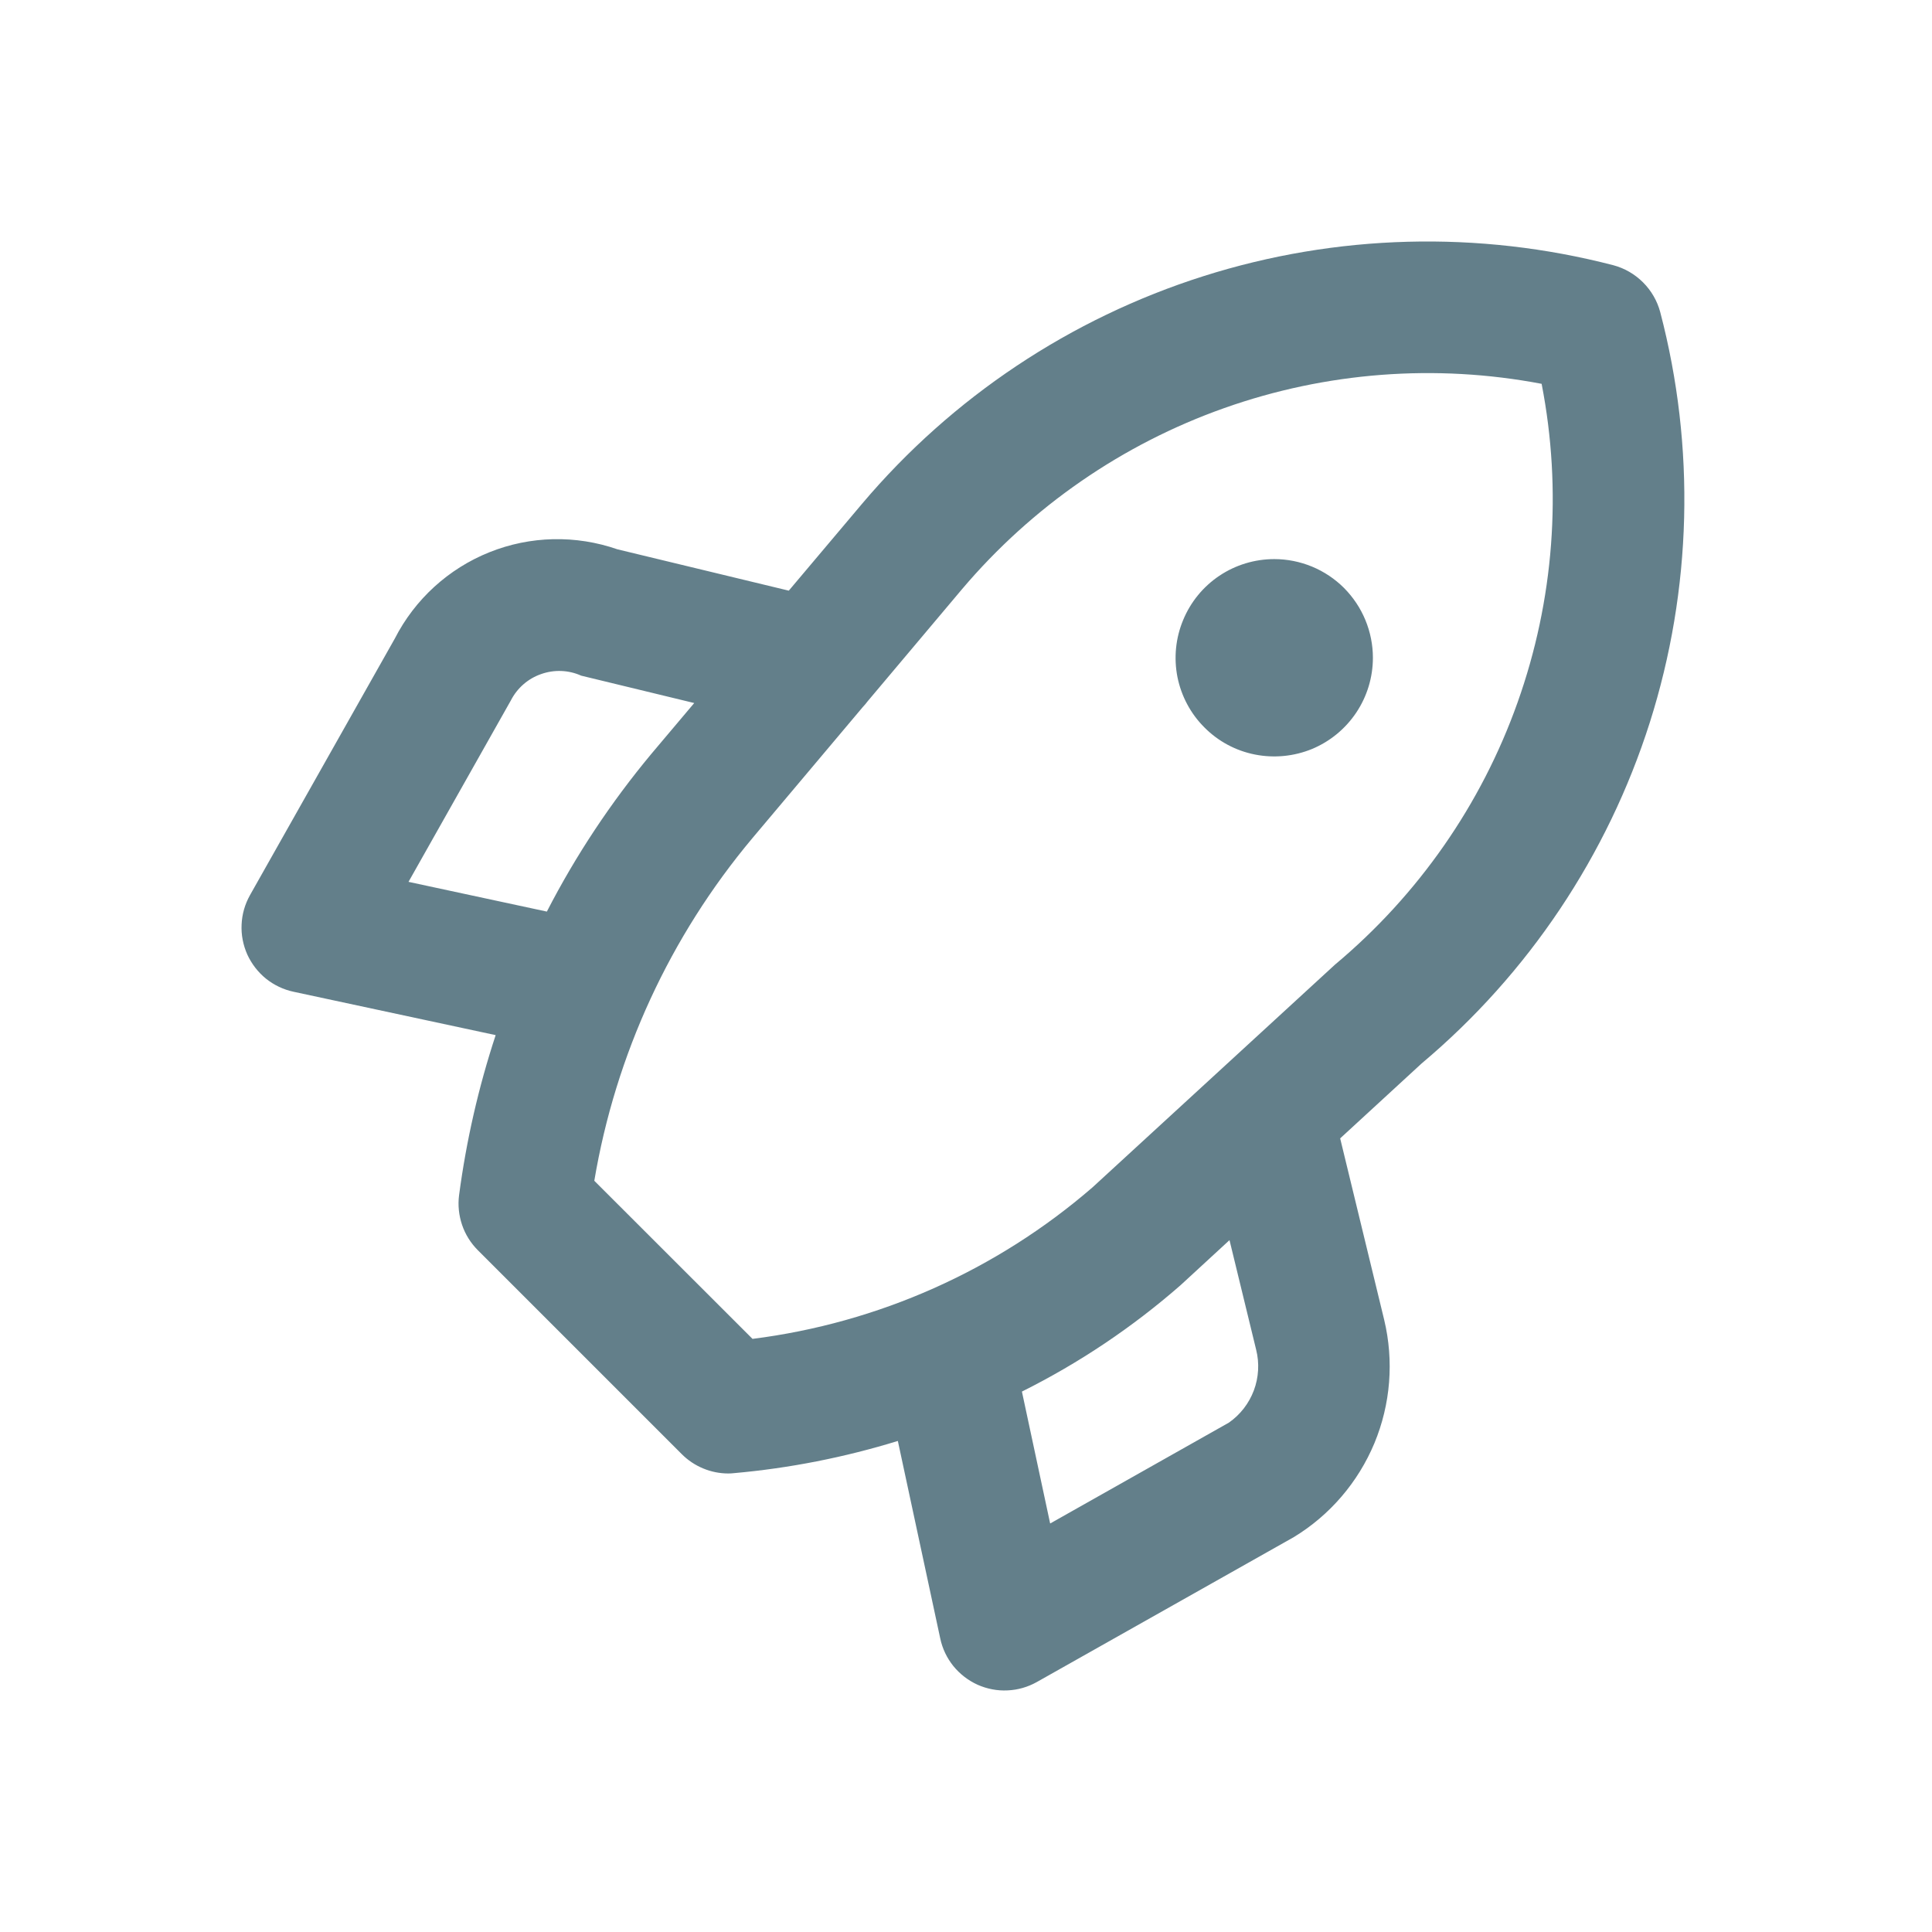
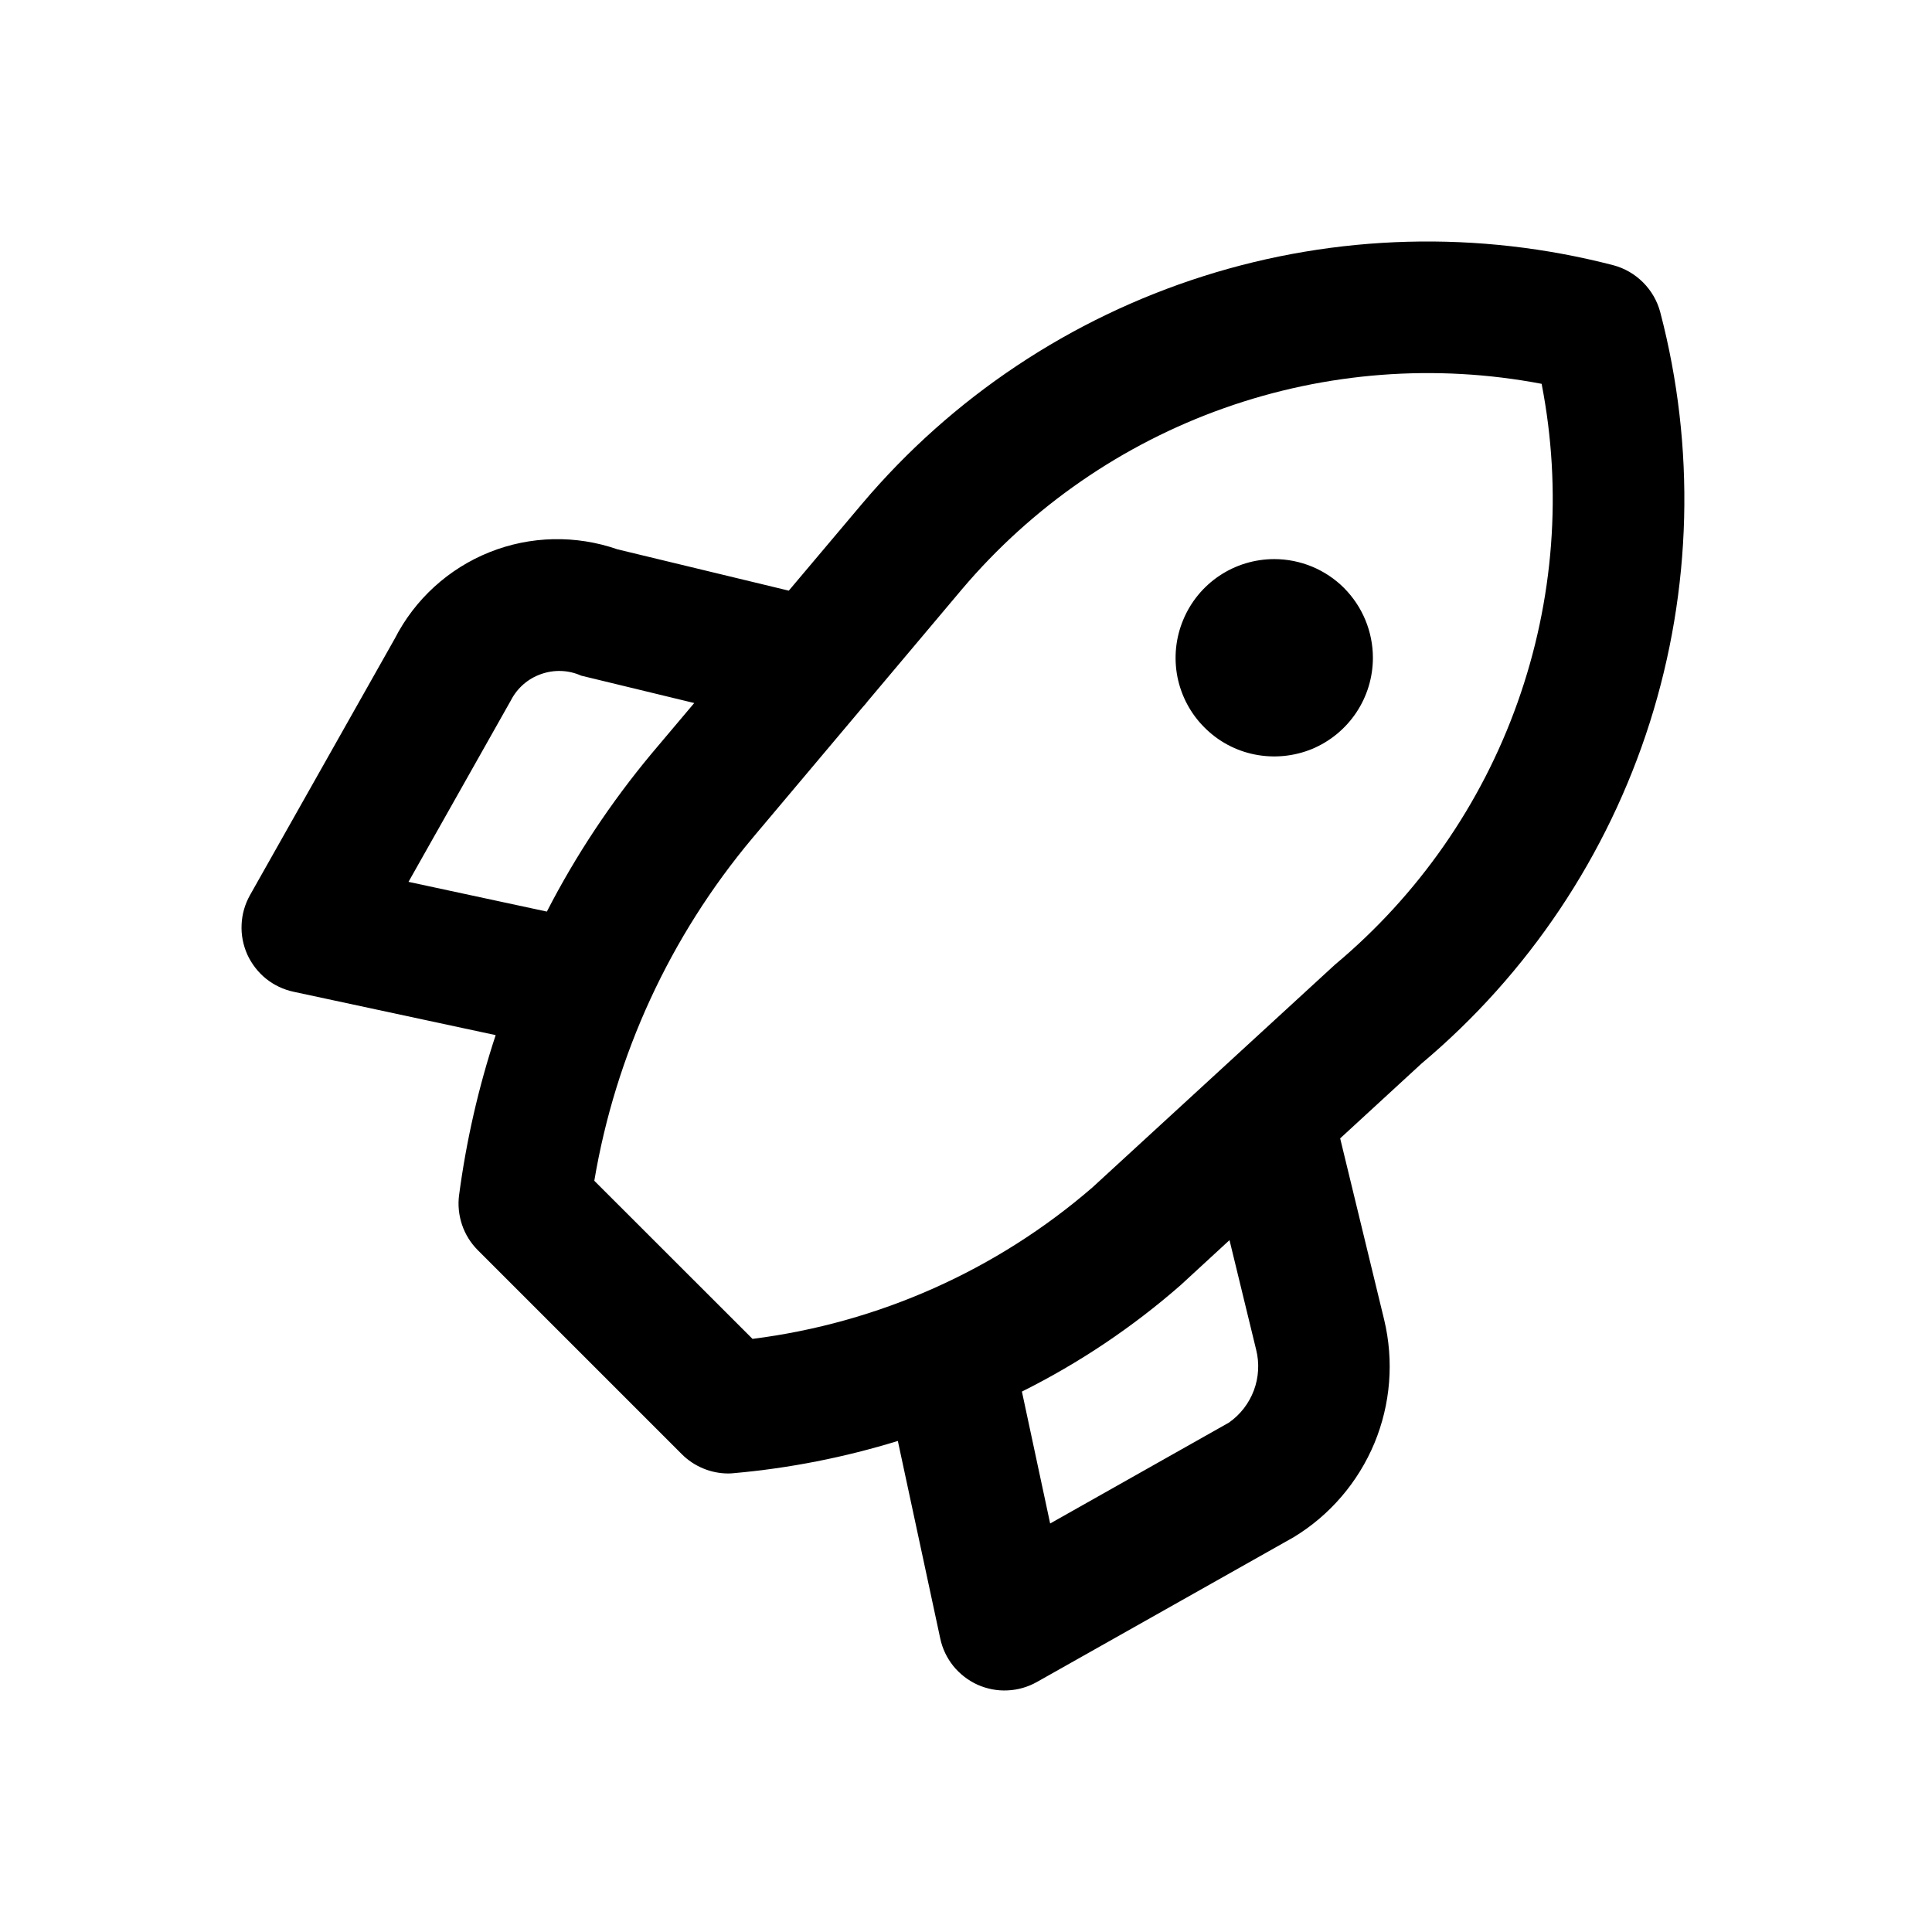
<svg xmlns="http://www.w3.org/2000/svg" width="18" height="18" viewBox="0 0 18 18" fill="none">
-   <path d="M15.468 2.908C15.44 2.803 15.385 2.708 15.308 2.631C15.231 2.554 15.136 2.499 15.031 2.471C13.774 2.145 12.45 2.18 11.212 2.573C9.974 2.966 8.872 3.7 8.033 4.692L7.349 5.503L5.753 5.118C5.365 4.983 4.941 4.992 4.56 5.145C4.178 5.298 3.865 5.584 3.678 5.95L2.329 8.34C2.282 8.424 2.255 8.517 2.251 8.613C2.246 8.709 2.265 8.805 2.304 8.893C2.344 8.98 2.403 9.057 2.478 9.118C2.553 9.178 2.641 9.22 2.735 9.24L4.618 9.644C4.458 10.13 4.344 10.629 4.277 11.136C4.265 11.229 4.275 11.323 4.305 11.412C4.335 11.501 4.386 11.582 4.452 11.648L6.352 13.548C6.409 13.605 6.476 13.65 6.551 13.681C6.625 13.712 6.705 13.728 6.785 13.728C6.803 13.728 6.82 13.727 6.838 13.725C7.356 13.679 7.868 13.578 8.365 13.425L8.76 15.265C8.78 15.36 8.822 15.447 8.882 15.522C8.943 15.597 9.02 15.656 9.107 15.696C9.195 15.735 9.291 15.754 9.387 15.749C9.483 15.745 9.576 15.718 9.66 15.671L12.054 14.321C12.39 14.117 12.653 13.81 12.805 13.446C12.956 13.082 12.988 12.68 12.896 12.296L12.486 10.606L13.245 9.908C14.24 9.072 14.977 7.97 15.371 6.731C15.764 5.491 15.798 4.166 15.468 2.908ZM3.806 8.216L4.76 6.525C4.819 6.41 4.92 6.322 5.042 6.28C5.164 6.237 5.297 6.242 5.415 6.295L6.468 6.55L6.069 7.023C5.692 7.476 5.365 7.968 5.095 8.493L3.806 8.216ZM11.448 13.255L9.784 14.194L9.521 12.965C10.054 12.699 10.551 12.366 11 11.973L11.455 11.554L11.703 12.574C11.735 12.7 11.727 12.833 11.682 12.954C11.636 13.076 11.555 13.181 11.448 13.255ZM12.438 8.987L10.179 11.062C9.286 11.835 8.183 12.326 7.011 12.474L5.537 11.001C5.735 9.825 6.243 8.724 7.009 7.81L8.037 6.589C8.054 6.571 8.07 6.552 8.085 6.532L8.964 5.488C9.615 4.72 10.457 4.138 11.406 3.802C12.354 3.466 13.375 3.388 14.363 3.576C14.556 4.567 14.478 5.592 14.139 6.544C13.801 7.496 13.213 8.339 12.438 8.987ZM11.872 5.209C11.69 5.209 11.512 5.263 11.361 5.364C11.21 5.465 11.092 5.609 11.023 5.777C10.953 5.945 10.935 6.129 10.97 6.308C11.006 6.486 11.093 6.65 11.222 6.778C11.35 6.907 11.514 6.995 11.693 7.03C11.871 7.065 12.056 7.047 12.224 6.978C12.392 6.908 12.535 6.79 12.636 6.639C12.737 6.488 12.791 6.31 12.791 6.128C12.791 6.008 12.767 5.888 12.721 5.777C12.675 5.665 12.607 5.564 12.522 5.478C12.437 5.393 12.335 5.325 12.224 5.279C12.112 5.233 11.993 5.209 11.872 5.209Z" fill="#637F8A" />
+   <path d="M15.468 2.908C15.44 2.803 15.385 2.708 15.308 2.631C15.231 2.554 15.136 2.499 15.031 2.471C13.774 2.145 12.45 2.18 11.212 2.573C9.974 2.966 8.872 3.7 8.033 4.692L7.349 5.503L5.753 5.118C5.365 4.983 4.941 4.992 4.56 5.145C4.178 5.298 3.865 5.584 3.678 5.95L2.329 8.34C2.282 8.424 2.255 8.517 2.251 8.613C2.246 8.709 2.265 8.805 2.304 8.893C2.344 8.98 2.403 9.057 2.478 9.118C2.553 9.178 2.641 9.22 2.735 9.24L4.618 9.644C4.458 10.13 4.344 10.629 4.277 11.136C4.265 11.229 4.275 11.323 4.305 11.412C4.335 11.501 4.386 11.582 4.452 11.648L6.352 13.548C6.409 13.605 6.476 13.65 6.551 13.681C6.625 13.712 6.705 13.728 6.785 13.728C6.803 13.728 6.82 13.727 6.838 13.725C7.356 13.679 7.868 13.578 8.365 13.425L8.76 15.265C8.78 15.36 8.822 15.447 8.882 15.522C8.943 15.597 9.02 15.656 9.107 15.696C9.195 15.735 9.291 15.754 9.387 15.749C9.483 15.745 9.576 15.718 9.66 15.671L12.054 14.321C12.39 14.117 12.653 13.81 12.805 13.446C12.956 13.082 12.988 12.68 12.896 12.296L12.486 10.606L13.245 9.908C14.24 9.072 14.977 7.97 15.371 6.731C15.764 5.491 15.798 4.166 15.468 2.908ZM3.806 8.216L4.76 6.525C4.819 6.41 4.92 6.322 5.042 6.28C5.164 6.237 5.297 6.242 5.415 6.295L6.468 6.55L6.069 7.023C5.692 7.476 5.365 7.968 5.095 8.493L3.806 8.216ZM11.448 13.255L9.784 14.194L9.521 12.965C10.054 12.699 10.551 12.366 11 11.973L11.455 11.554L11.703 12.574C11.735 12.7 11.727 12.833 11.682 12.954C11.636 13.076 11.555 13.181 11.448 13.255ZM12.438 8.987L10.179 11.062C9.286 11.835 8.183 12.326 7.011 12.474L5.537 11.001C5.735 9.825 6.243 8.724 7.009 7.81L8.037 6.589C8.054 6.571 8.07 6.552 8.085 6.532L8.964 5.488C9.615 4.72 10.457 4.138 11.406 3.802C12.354 3.466 13.375 3.388 14.363 3.576C14.556 4.567 14.478 5.592 14.139 6.544C13.801 7.496 13.213 8.339 12.438 8.987ZM11.872 5.209C11.69 5.209 11.512 5.263 11.361 5.364C11.21 5.465 11.092 5.609 11.023 5.777C10.953 5.945 10.935 6.129 10.97 6.308C11.006 6.486 11.093 6.65 11.222 6.778C11.35 6.907 11.514 6.995 11.693 7.03C11.871 7.065 12.056 7.047 12.224 6.978C12.392 6.908 12.535 6.79 12.636 6.639C12.737 6.488 12.791 6.31 12.791 6.128C12.791 6.008 12.767 5.888 12.721 5.777C12.675 5.665 12.607 5.564 12.522 5.478C12.437 5.393 12.335 5.325 12.224 5.279C12.112 5.233 11.993 5.209 11.872 5.209Z" fill="currentColor" />
</svg>
